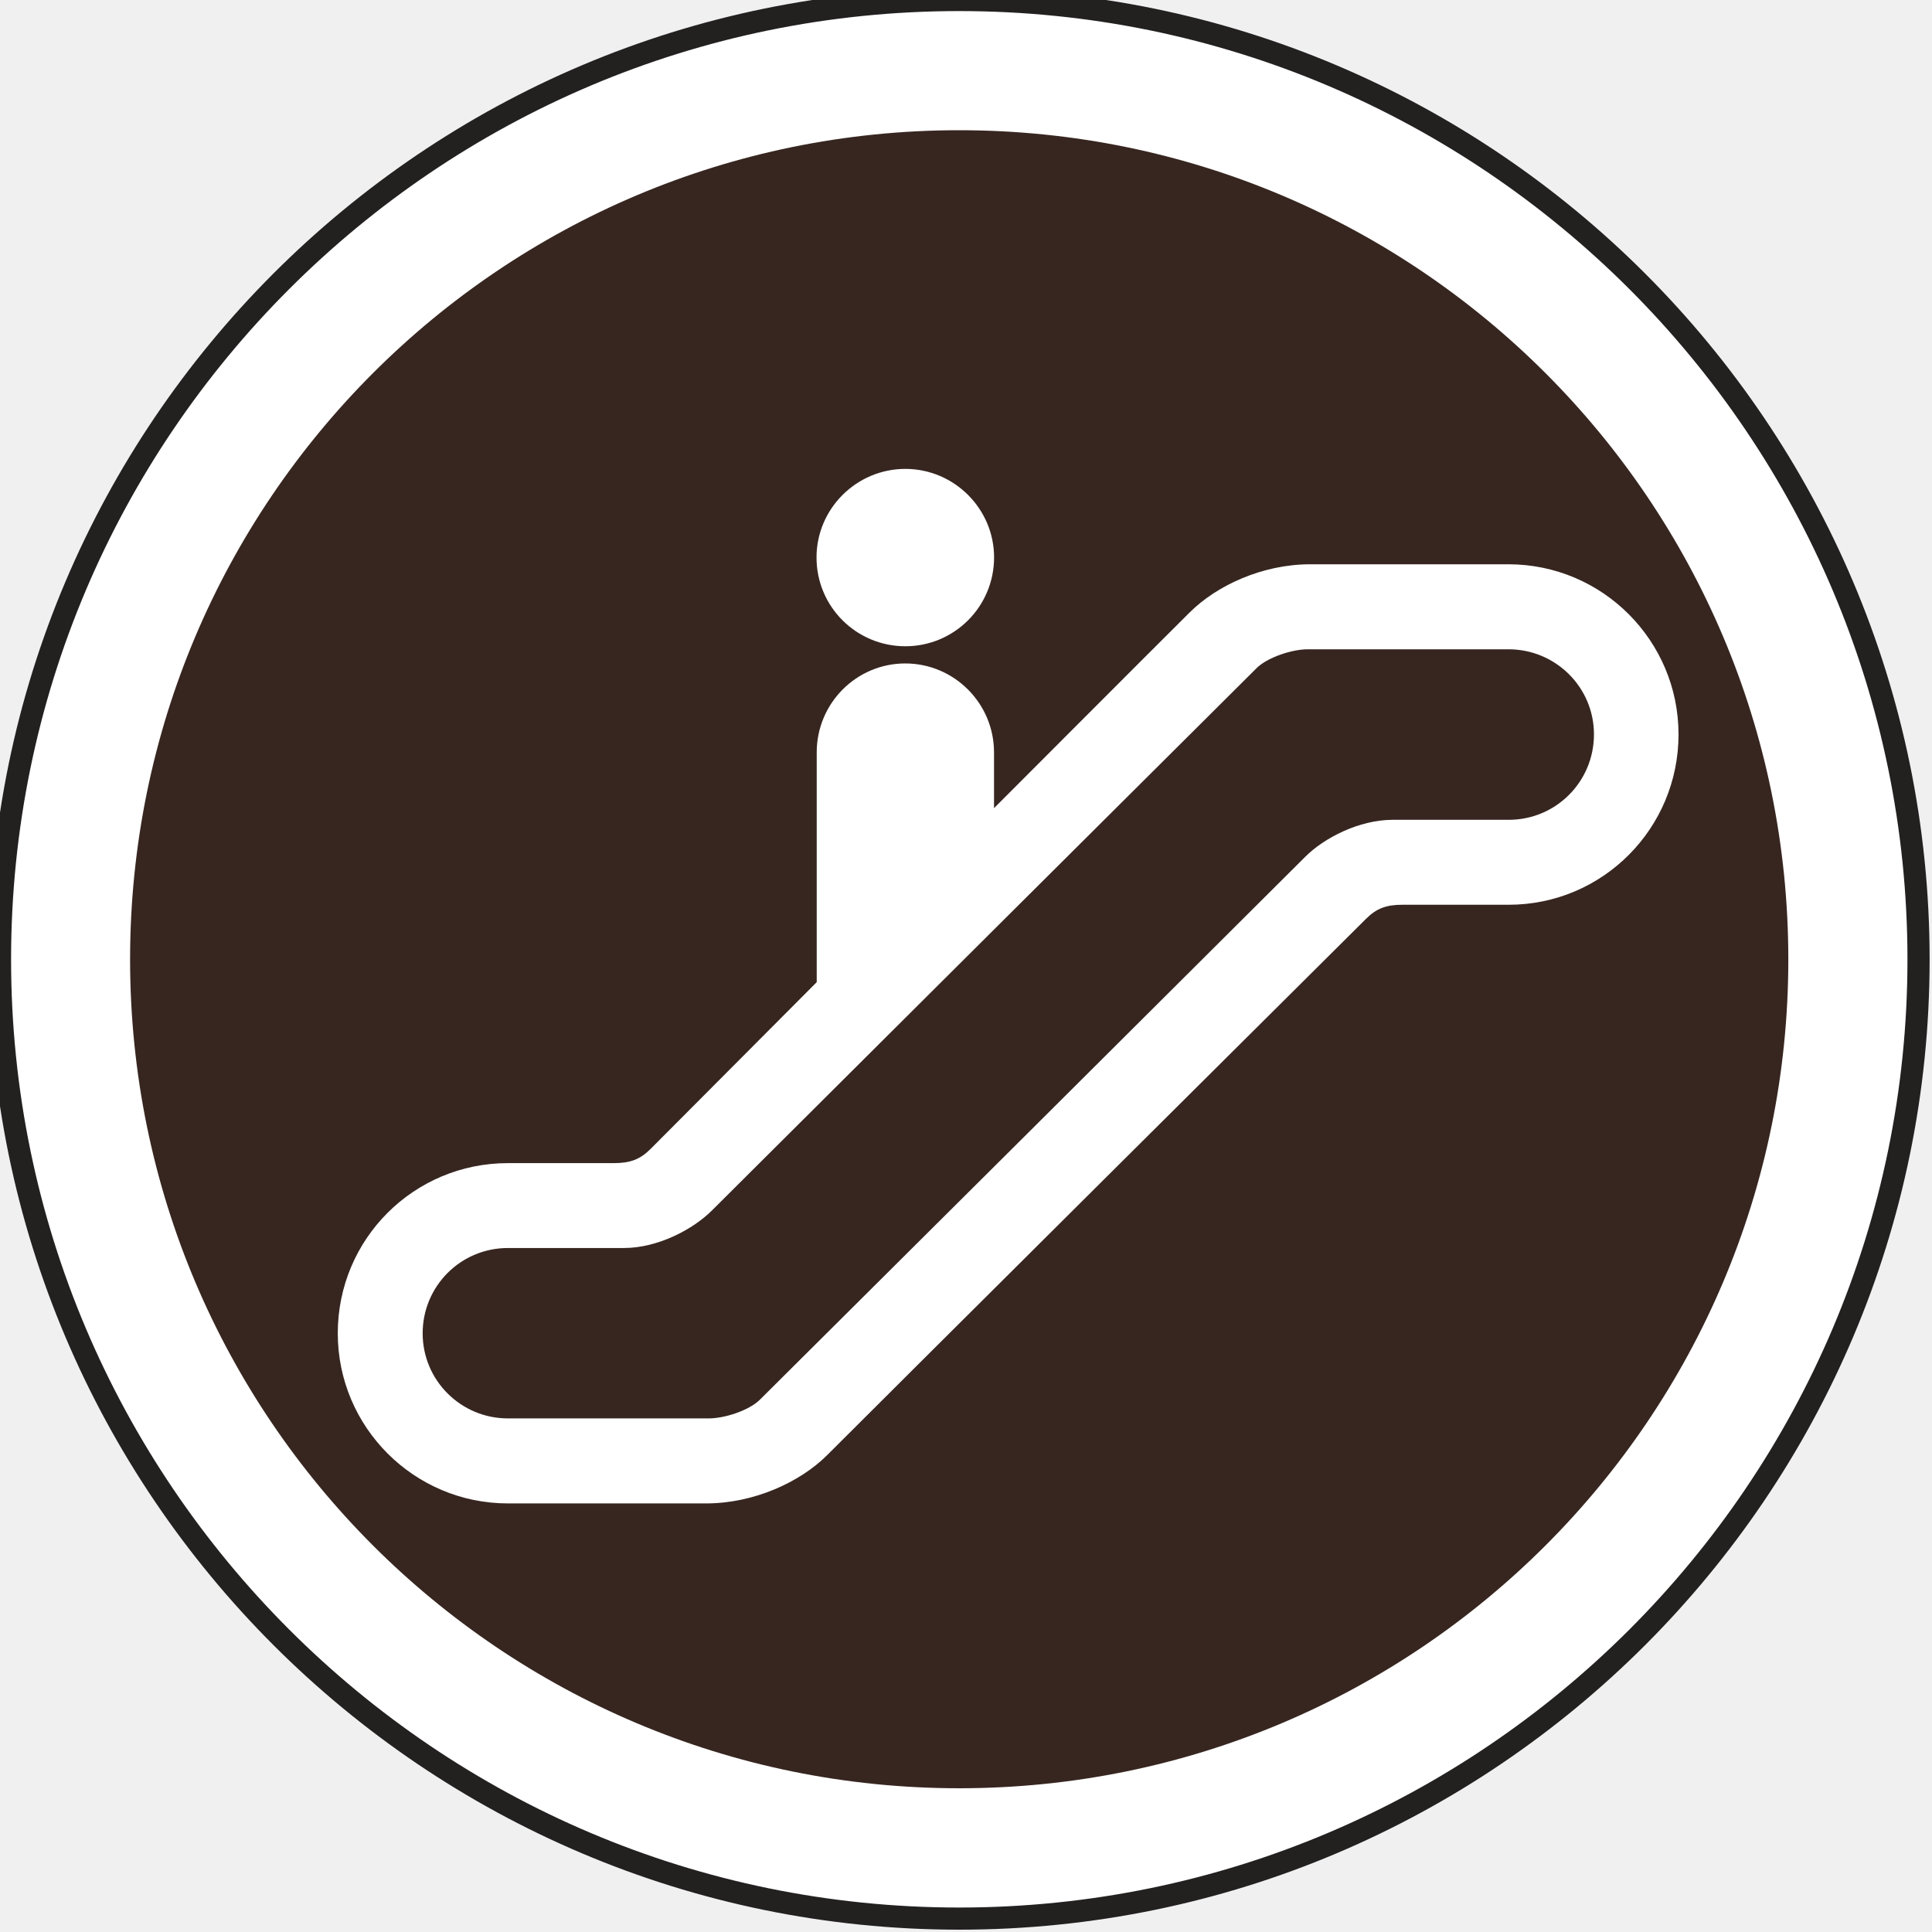
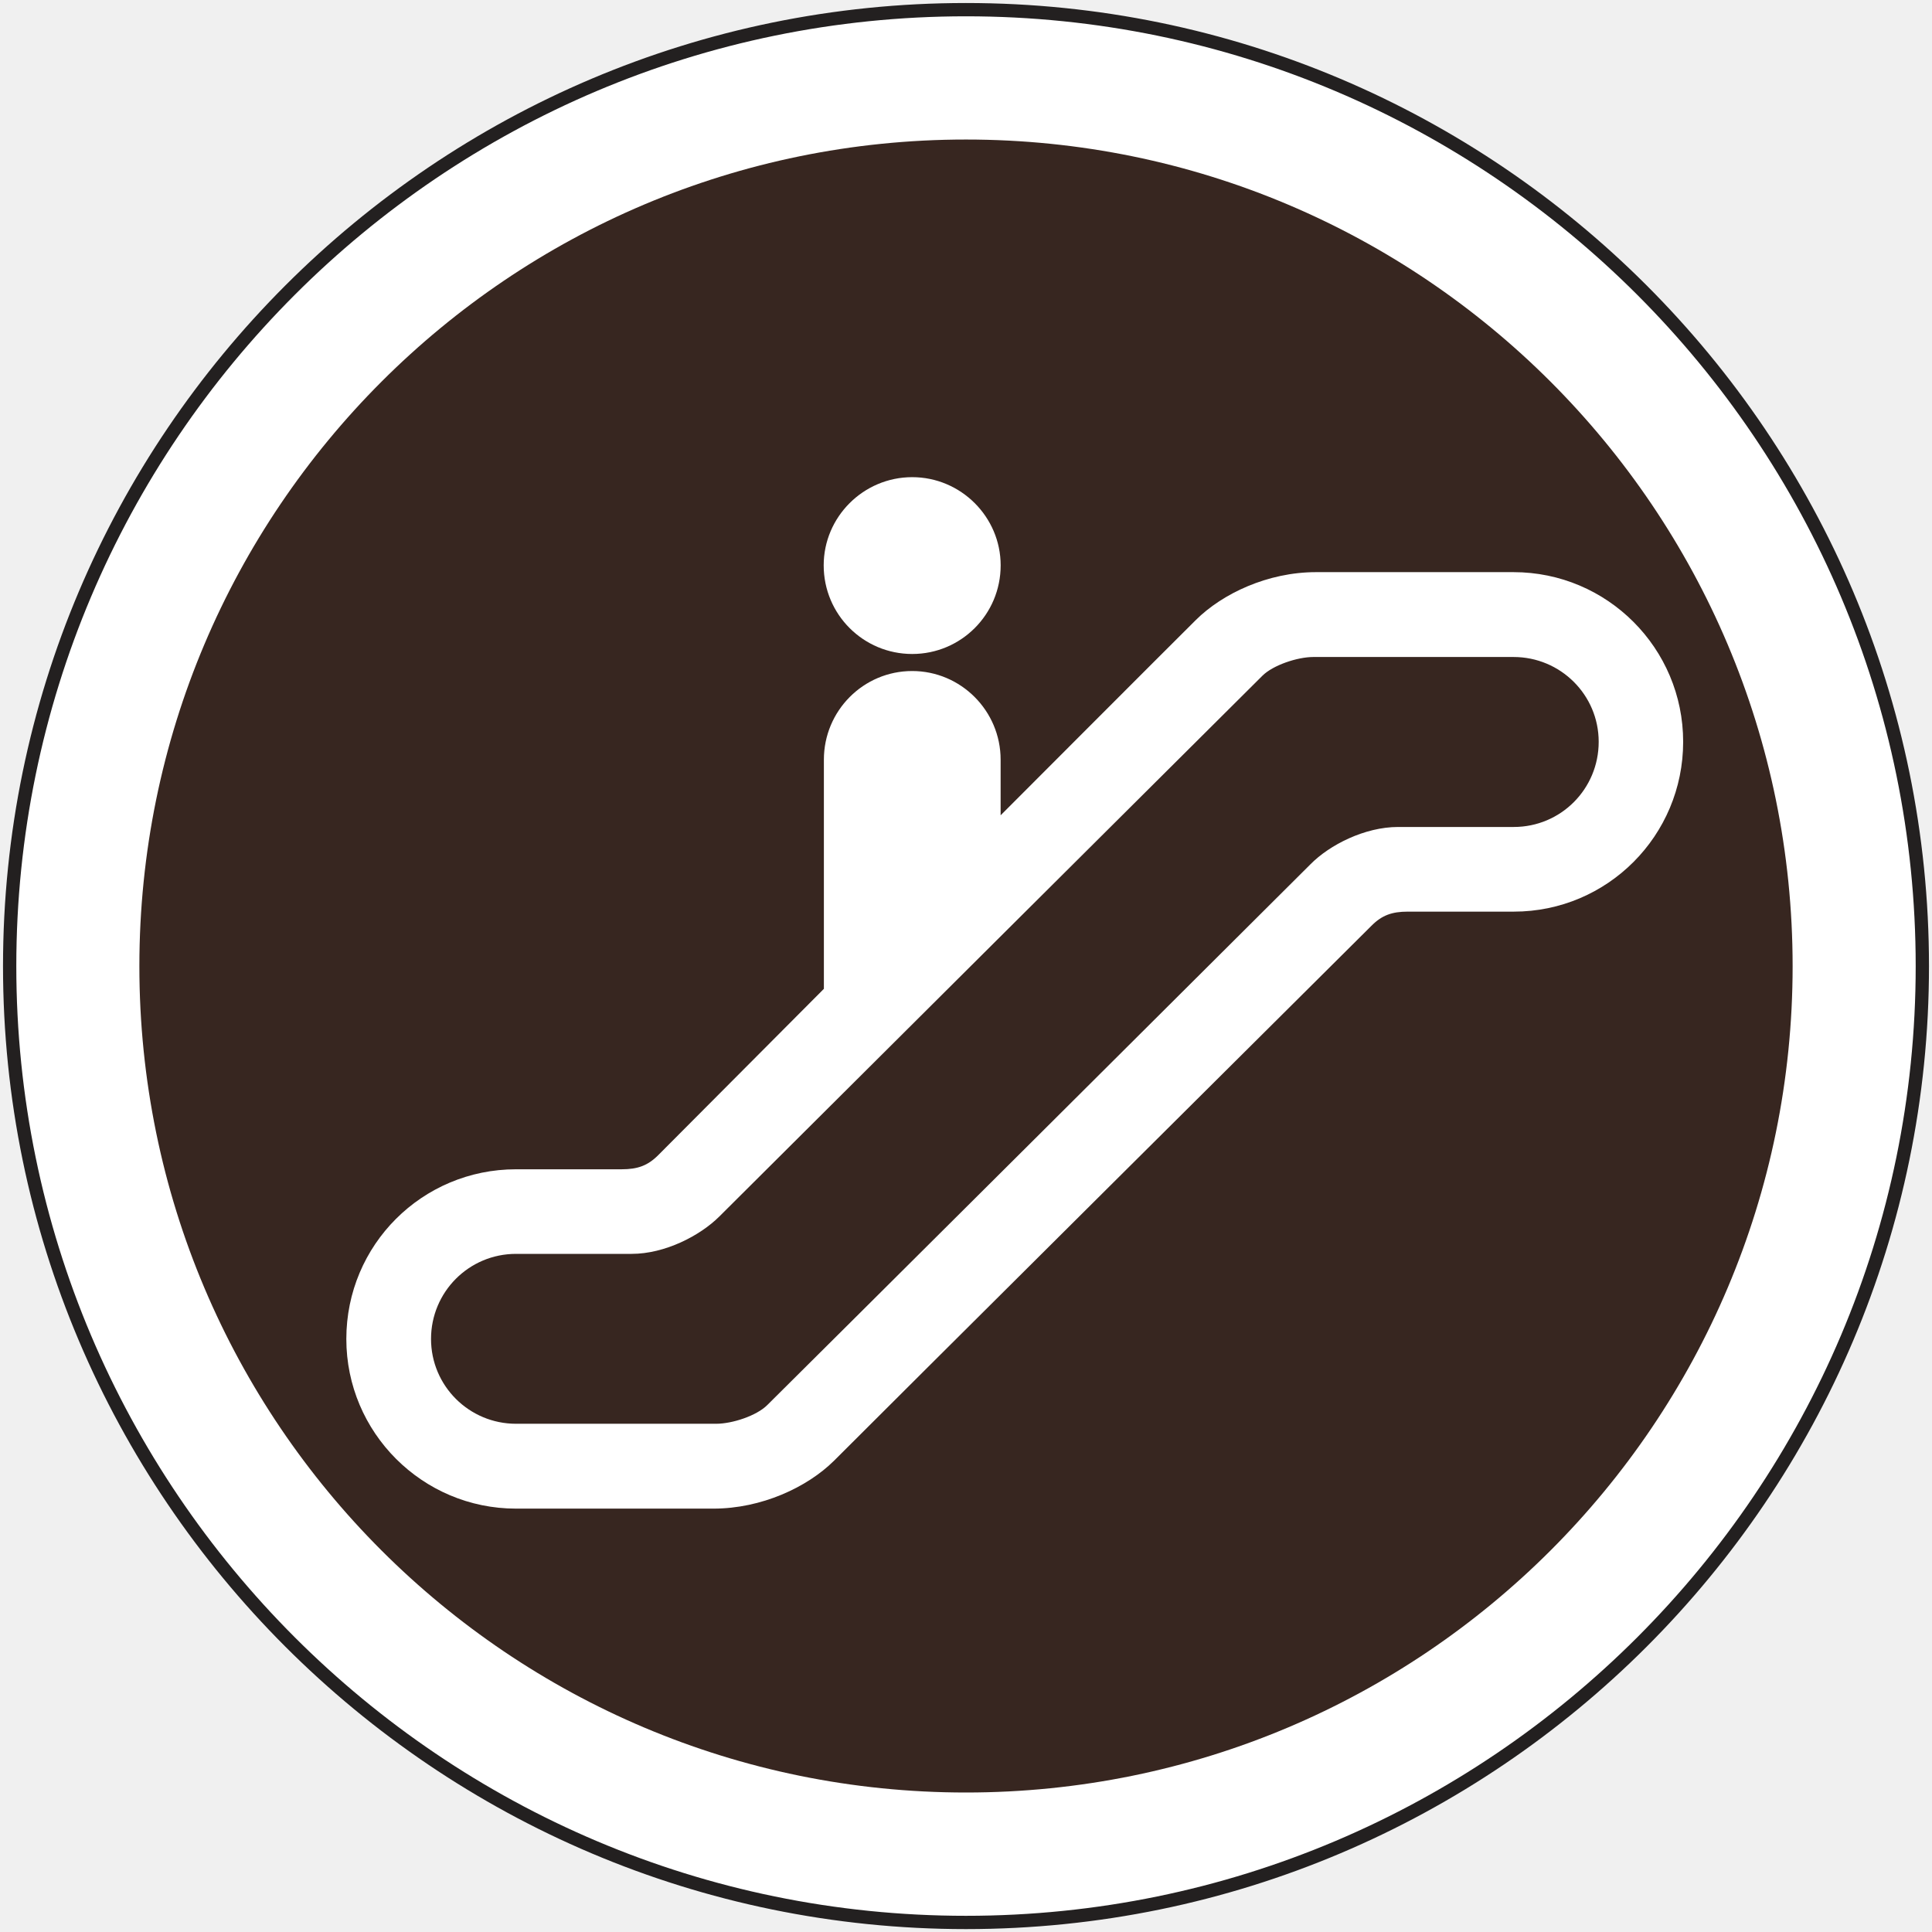
- <svg xmlns="http://www.w3.org/2000/svg" version="1.1" x="0px" y="0px" width="30px" height="30px" viewBox="0 0 30 30" enable-background="new 0 0 30 30" xml:space="preserve">
-   <g id="Layer_1" display="none">
-     <g display="inline">
-       <path fill="#FFFFFF" d="M0,14.959c0,8.243,6.711,14.953,14.957,14.953s14.955-6.709,14.955-14.953C29.912,6.709,23.203,0,14.957,0    S0,6.709,0,14.959" />
-       <path fill="none" stroke="#232020" stroke-width="0.344" d="M0,14.959c0,8.243,6.711,14.953,14.957,14.953    s14.955-6.709,14.955-14.953C29.912,6.709,23.203,0,14.957,0S0,6.709,0,14.959z" />
-       <path fill="#37251F" d="M14.956,27.881c7.138,0,12.929-5.786,12.929-12.922c0-7.139-5.791-12.927-12.929-12.927    c-7.141,0-12.931,5.788-12.931,12.927C2.025,22.094,7.815,27.881,14.956,27.881" />
-       <path fill="#FFFFFF" d="M15.742,6.207h-1.563v17.613h1.563V6.207z M9.024,18.078v5.057c0,0.379,0.304,0.685,0.685,0.685    c0.376,0,0.681-0.306,0.681-0.685c0-0.295,0-2.761,0.004-5.057h1.883l-1.964-6.673h0.335c0,0,1.046,3.544,1.176,3.99    c0.09,0.295,0.401,0.47,0.707,0.38c0.302-0.086,0.44-0.398,0.35-0.704c-0.066-0.231-0.692-2.46-1.228-4.276    c-0.201-0.67-0.919-1.35-1.641-1.35H7.692c-0.722,0-1.44,0.681-1.641,1.35c-0.54,1.816-1.195,4.045-1.262,4.276    c-0.093,0.306,0.077,0.618,0.383,0.704c0.3,0.09,0.614-0.086,0.703-0.38c0.134-0.445,1.18-3.99,1.18-3.99h0.35l-1.964,6.673h1.883    c0,2.296,0.003,4.763,0.003,5.057c0,0.379,0.306,0.685,0.685,0.685c0.376,0,0.682-0.306,0.682-0.685v-5.057H9.024z M8.861,9.069    c0.8,0,1.451-0.652,1.451-1.455c0-0.797-0.652-1.447-1.451-1.447c-0.804,0-1.451,0.65-1.451,1.447    C7.41,8.417,8.057,9.069,8.861,9.069 M22.47,9.441h-3.205c-1.026,0-1.868,0.826-1.868,1.858v4.499c0,0.35,0.275,0.639,0.629,0.639    c0.35,0,0.632-0.289,0.632-0.639V11.74h0.328v11.213c0,0.473,0.383,0.856,0.852,0.856c0.472,0,0.852-0.383,0.852-0.856v-6.491    h0.35v6.491c0,0.473,0.383,0.856,0.852,0.856s0.856-0.383,0.856-0.856V11.74h0.326v4.057c0,0.35,0.282,0.639,0.634,0.639    c0.353,0,0.628-0.289,0.628-0.639v-4.499C24.338,10.267,23.497,9.441,22.47,9.441 M20.87,9.069c0.8,0,1.448-0.652,1.448-1.455    c0-0.797-0.649-1.447-1.448-1.447c-0.804,0-1.451,0.65-1.451,1.447C19.419,8.417,20.066,9.069,20.87,9.069" />
-     </g>
-   </g>
-   <g id="Layer_2" display="none">
-     <g display="inline">
-       <path fill="none" stroke="#232020" stroke-width="0.344" d="M0,14.815c0,8.164,6.644,14.808,14.811,14.808    c8.172,0,14.812-6.644,14.812-14.808C29.623,6.644,22.983,0,14.811,0C6.644,0,0,6.644,0,14.815z" />
-       <path fill="#37251F" d="M14.811,27.611c7.073,0,12.807-5.731,12.807-12.796c0-7.073-5.733-12.804-12.807-12.804    c-7.069,0-12.8,5.731-12.8,12.804C2.012,21.88,7.742,27.611,14.811,27.611" />
-       <path fill="#FFFFFF" d="M14.1,18.99l-2.111-2.112l-1.663,1.663c-0.247,0.247-0.512,0.807-0.512,1.066    c0,0.271,0.096,0.736,0.362,1.001c0.297,0.299,2.451,2.447,2.75,2.745c0.349,0.351,0.914,0.351,1.263,0    c0.351-0.345,0.351-0.91,0-1.26c-0.264-0.268-1.595-1.596-1.595-1.596L14.1,18.99z M15.526,18.99l1.507,1.507l-1.6,1.596    c-0.349,0.351-0.349,0.915,0,1.26c0.351,0.351,0.919,0.351,1.264,0c0.299-0.299,2.455-2.447,2.75-2.745    c0.27-0.266,0.366-0.73,0.366-1.001c0-0.259-0.27-0.819-0.516-1.066c-0.242-0.247-1.658-1.663-1.658-1.663L15.526,18.99z     M17.587,15.872v-1.96c0,0,1.954,1.949,2.207,2.204c0.342,0.342,0.903,0.342,1.245,0c0.347-0.342,0.347-0.904,0-1.247    c-0.279-0.36-3.417-3.461-3.567-3.611c-0.223-0.229-0.593-0.351-0.954-0.351h-3.413c-0.359,0-0.727,0.122-0.951,0.351    c-0.148,0.151-3.288,3.251-3.572,3.611c-0.344,0.342-0.344,0.904,0,1.247c0.345,0.342,0.901,0.342,1.249,0    c0.253-0.255,2.203-2.204,2.203-2.204v1.96H17.587z M14.811,10.377c1.415,0,2.562-1.149,2.562-2.569    c0-1.411-1.147-2.558-2.562-2.558c-1.411,0-2.562,1.147-2.562,2.558C12.249,9.228,13.4,10.377,14.811,10.377" />
-     </g>
-   </g>
-   <g id="Layer_3" display="none">
-     <g display="inline">
-       <path fill="#FFFFFF" d="M0,14.871c0,8.193,6.669,14.858,14.862,14.858c8.197,0,14.87-6.661,14.87-14.858    c0-8.193-6.669-14.866-14.863-14.871C6.673,0,0.003,6.673,0,14.871" />
-       <path fill="none" stroke="#232020" stroke-width="0.344" d="M0,14.871c0,8.193,6.669,14.858,14.862,14.858    c8.197,0,14.87-6.661,14.87-14.858c0-8.193-6.669-14.866-14.863-14.871C6.673,0,0.003,6.673,0,14.871z" />
-       <path fill="#372620" d="M14.862,27.715c7.097,0.006,12.848-5.754,12.85-12.844c0-7.093-5.745-12.85-12.842-12.85    c-7.098,0-12.852,5.75-12.852,12.842C2.018,21.961,7.768,27.715,14.862,27.715" />
-       <path fill="#FFFFFF" d="M6.521,10.354l2.533,0.005l2.144,8.609h-2.1l-0.31-1.639H6.724l-0.302,1.639H4.326L6.521,10.354z     M7.75,11.925H7.728l-0.712,3.833h1.468L7.75,11.925" />
-       <polygon fill="#FFFFFF" points="12.142,11.998 10.33,11.998 10.334,10.355 15.979,10.355 15.979,11.998 14.168,11.998     14.168,18.969 12.138,18.969   " />
-       <polygon fill="#FFFFFF" points="16.737,10.354 19.704,10.354 20.763,16.015 20.789,16.015 21.814,10.354 24.746,10.36     24.746,18.974 22.859,18.974 22.859,12.26 22.837,12.26 21.523,18.969 19.955,18.969 18.568,12.26 18.545,12.26 18.542,18.974     16.737,18.974   " />
-     </g>
-   </g>
-   <g id="Layer_4" display="none">
-     <g display="inline">
-       <path fill="#FFFFFF" d="M0,14.983c0,8.255,6.72,14.975,14.979,14.975c8.262,0,14.981-6.719,14.981-14.975    C29.96,6.72,23.241,0,14.979,0C6.72,0,0,6.72,0,14.983" />
-       <path fill="none" stroke="#1B1A19" stroke-width="0.344" d="M0,14.983c0,8.255,6.72,14.975,14.979,14.975    c8.262,0,14.981-6.719,14.981-14.975C29.96,6.72,23.241,0,14.979,0C6.72,0,0,6.72,0,14.983" />
-       <path fill="none" stroke="#030303" stroke-width="0.153" d="M0,14.983c0,8.255,6.72,14.975,14.979,14.975    c8.262,0,14.981-6.719,14.981-14.975C29.96,6.72,23.241,0,14.979,0C6.72,0,0,6.72,0,14.983z" />
-       <path fill="#372620" d="M14.978,27.93c7.155,0,12.952-5.799,12.952-12.948c0-7.151-5.796-12.946-12.952-12.946    c-7.149,0-12.944,5.795-12.944,12.946C2.035,22.131,7.83,27.93,14.978,27.93" />
-       <path fill="#FFFFFF" d="M14.207,11.813c0,0.635-0.585,1.32-1.338,1.32v10.77c0,1.525-2.082,1.525-2.082,0v-10.77    c-0.727,0-1.369-0.565-1.369-1.41V5.796c0-0.515,0.749-0.539,0.749,0.019v4.382h0.619V5.776c0-0.477,0.715-0.502,0.715,0.021    v4.401h0.648V5.784c0-0.495,0.694-0.518,0.694,0.017v4.397h0.633V5.784c0-0.495,0.73-0.51,0.73,0.017V11.813z" />
-       <path fill="#FFFFFF" d="M19.763,7.173v16.723c0,1.493-2.091,1.47-2.091,0V17.26h-1.111V7.173    C16.562,4.831,19.763,4.831,19.763,7.173" />
-     </g>
-   </g>
-   <g id="Layer_5" display="none">
-     <g display="inline">
-       <path fill="#FFFFFF" d="M0,14.86c0,8.189,6.667,14.853,14.857,14.853c8.193,0,14.86-6.664,14.86-14.853    C29.716,6.671,23.05,0,14.857,0C6.667,0,0,6.671,0,14.86" />
-       <path fill="none" stroke="#232020" stroke-width="0.344" d="M0,14.86c0,8.189,6.667,14.853,14.857,14.853    c8.193,0,14.86-6.664,14.86-14.853C29.716,6.671,23.05,0,14.857,0C6.667,0,0,6.671,0,14.86" />
-       <path fill="none" stroke="#010101" stroke-width="0.153" d="M0,14.86c0,8.189,6.667,14.853,14.857,14.853    c8.193,0,14.86-6.664,14.86-14.853C29.716,6.671,23.05,0,14.857,0C6.667,0,0,6.671,0,14.86z" />
-       <path fill="#0F76BC" d="M14.857,27.698c7.091,0,12.839-5.755,12.839-12.839c0-7.091-5.748-12.842-12.839-12.842    c-7.093,0-12.842,5.75-12.842,12.842C2.015,21.943,7.764,27.698,14.857,27.698" />
-       <path fill="#FFFFFF" d="M17.577,22.894h1.194v0.473h-8.006v-0.473h1.194V12.07h-1.194v-0.474h6.812V22.894z M14.768,5.625    c1.389,0,2.534,1.137,2.534,2.528c0,1.393-1.146,2.539-2.534,2.539c-1.389,0-2.532-1.146-2.532-2.539    C12.236,6.762,13.379,5.625,14.768,5.625" />
-     </g>
-   </g>
-   <g id="Layer_6" display="none">
-     <g display="inline">
-       <path fill="#FFFFFF" d="M0,14.983c0,8.254,6.72,14.975,14.979,14.975s14.977-6.72,14.977-14.975C29.956,6.719,23.237,0,14.979,0    S0,6.719,0,14.983" />
-       <path fill="none" stroke="#232020" stroke-width="0.344" d="M0,14.983c0,8.254,6.72,14.975,14.979,14.975    s14.977-6.72,14.977-14.975C29.956,6.719,23.237,0,14.979,0S0,6.719,0,14.983z" />
-       <path fill="#372620" d="M14.979,27.922c7.148,0,12.946-5.795,12.946-12.939c0-7.153-5.798-12.948-12.946-12.948    C7.83,2.035,2.031,7.83,2.031,14.983C2.031,22.127,7.83,27.922,14.979,27.922" />
-       <path fill="#FFFFFF" d="M23.982,9.877H20.89c-0.754,0-1.137,0.295-1.887,0.748l-6.88,3.829v-1.75c0-0.655-0.533-1.191-1.189-1.191    c-0.657,0-1.186,0.536-1.186,1.191v3.071l-0.547,0.306c-0.306,0.17-0.37,0.216-0.571,0.216c-0.245,0-1.125,0.004-1.658,0.004    c-1.468,0-2.657,1.189-2.657,2.661c0,1.464,1.193,2.656,2.657,2.656h3.094c0.756,0,1.294-0.41,1.89-0.752    c0.831-0.485,9.343-5.206,9.638-5.374c0.201-0.116,0.479-0.302,0.73-0.302h1.658c1.468,0,2.657-1.189,2.657-2.657    S25.448,9.877,23.982,9.877 M23.982,13.89h-1.658c-0.567,0-1.021,0.265-1.29,0.421l-0.078,0.048l-1.488,0.831l-8.168,4.55    l-0.28,0.169c-0.429,0.258-0.686,0.402-0.955,0.402H6.973c-0.748,0-1.356-0.603-1.356-1.348c0-0.751,0.608-1.358,1.356-1.358    l1.656-0.007c0.528,0,0.83-0.168,1.129-0.339c0,0,0.082-0.044,0.078-0.044c0,0,9.801-5.453,9.839-5.479l0.258-0.152    c0.567-0.355,0.677-0.41,0.959-0.41h3.092c0.749,0,1.358,0.615,1.358,1.36C25.34,13.284,24.732,13.89,23.982,13.89" />
-       <path fill="#FFFFFF" d="M10.935,11.29c0.655,0,1.189-0.533,1.189-1.193c0-0.661-0.533-1.189-1.189-1.189    c-0.655,0-1.189,0.528-1.189,1.189C9.746,10.756,10.279,11.29,10.935,11.29" />
-       <path fill="#FFFFFF" d="M13.782,12.34l-0.763-0.853c-0.132-0.145-0.359-0.157-0.507-0.03c-0.15,0.134-0.159,0.359-0.03,0.503    l0.655,0.743l0.447,0.503l0.641-0.357l4.86-2.699V9.401C16.439,10.865,15.057,11.632,13.782,12.34" />
-     </g>
-   </g>
-   <g id="Layer_7">
-     <g>
-       <path fill="#FFFFFF" d="M0,14.898c0,8.209,6.682,14.894,14.894,14.894c8.218,0,14.897-6.684,14.897-14.894    C29.79,6.683,23.111,0,14.894,0C6.682,0,0,6.683,0,14.898" />
-       <path fill="none" stroke="#232020" stroke-width="0.344" d="M0,14.898c0,8.209,6.682,14.894,14.894,14.894    c8.218,0,14.897-6.684,14.897-14.894C29.79,6.683,23.111,0,14.894,0C6.682,0,0,6.683,0,14.898z" />
-       <path fill="#372620" d="M14.894,27.768c7.113,0,12.875-5.763,12.875-12.87c0-7.11-5.763-12.876-12.875-12.876    C7.786,2.022,2.02,7.788,2.02,14.898C2.02,22.005,7.786,27.768,14.894,27.768" />
-       <path fill="#FFFFFF" d="M21.21,14.269c0.163-0.164,0.318-0.22,0.566-0.22h1.65c1.46,0,2.638-1.185,2.638-2.645    c0-1.456-1.182-2.642-2.642-2.642h-3.076c-0.749,0-1.456,0.333-1.872,0.747c-0.474,0.47-3.039,3.04-3.039,3.04v-0.867    c0-0.76-0.619-1.38-1.378-1.38c-0.76,0-1.375,0.62-1.375,1.38v3.569c0,0-2.443,2.452-2.58,2.59c-0.163,0.163-0.318,0.22-0.57,0.22    H7.887c-1.462,0-2.642,1.179-2.642,2.642c0,1.458,1.185,2.642,2.642,2.642h3.075c0.749,0,1.46-0.332,1.876-0.744    C13.308,22.128,21.068,14.408,21.21,14.269 M11.8,21.734c-0.165,0.165-0.544,0.291-0.796,0.291H7.887    c-0.73,0-1.324-0.59-1.324-1.321c0-0.732,0.59-1.325,1.324-1.325h1.801c0.519,0,1.064-0.282,1.364-0.58    c0.47-0.471,8.324-8.288,8.462-8.426c0.163-0.161,0.54-0.291,0.794-0.291h3.116c0.733,0,1.327,0.591,1.327,1.321    c0,0.734-0.59,1.327-1.323,1.327h-1.802c-0.519,0-1.068,0.28-1.364,0.58C19.79,13.783,11.937,21.601,11.8,21.734 M14.058,10.035    c0.759,0,1.378-0.614,1.378-1.38c0-0.754-0.619-1.374-1.378-1.374c-0.76,0-1.379,0.62-1.379,1.374    C12.678,9.421,13.297,10.035,14.058,10.035" />
-     </g>
+ <svg xmlns="http://www.w3.org/2000/svg" version="1.1" id="Layer_1" x="0px" y="0px" width="50px" height="50px" viewBox="0 0 50 50" style="enable-background:new 0 0 50 50;" xml:space="preserve">
+   <g>
+     <path style="fill:#FFFFFF;" d="M0.25,25.005c0,13.641,11.102,24.748,24.748,24.748c13.655,0,24.752-11.107,24.752-24.748   c0-13.65-11.098-24.755-24.752-24.755C11.352,0.25,0.25,11.355,0.25,25.005" />
+     <path style="fill:none;stroke:#232020;stroke-width:0.344;" d="M0.25,25.005c0,13.641,11.102,24.748,24.748,24.748   c13.655,0,24.752-11.107,24.752-24.748c0-13.65-11.098-24.755-24.752-24.755C11.352,0.25,0.25,11.355,0.25,25.005z" />
+     <path style="fill:#372620;" d="M24.999,46.39c11.819,0,21.394-9.575,21.394-21.385c0-11.814-9.575-21.394-21.394-21.394   c-11.812,0-21.392,9.58-21.392,21.394C3.607,36.814,13.187,46.39,24.999,46.39" />
+     <path style="fill:#FFFFFF;" d="M35.493,23.959c0.27-0.272,0.529-0.366,0.941-0.366h2.742c2.426,0,4.384-1.969,4.384-4.395   c0-2.42-1.964-4.391-4.391-4.391h-5.112c-1.245,0-2.42,0.554-3.111,1.241c-0.787,0.781-5.05,5.052-5.05,5.052v-1.44   c0-1.264-1.028-2.294-2.289-2.294c-1.264,0-2.285,1.03-2.285,2.294v5.931c0,0-4.059,4.075-4.287,4.304   c-0.27,0.27-0.529,0.366-0.948,0.366h-2.733c-2.429,0-4.391,1.959-4.391,4.391c0,2.422,1.969,4.391,4.391,4.391h5.109   c1.245,0,2.426-0.552,3.118-1.236C22.363,37.019,35.257,24.191,35.493,23.959 M19.856,36.364c-0.275,0.275-0.904,0.483-1.323,0.483   h-5.178c-1.213,0-2.2-0.98-2.2-2.195s0.98-2.202,2.2-2.202h2.992c0.863,0,1.767-0.469,2.266-0.964   c0.781-0.783,13.831-13.771,14.06-14c0.27-0.268,0.897-0.483,1.319-0.483h5.178c1.218,0,2.204,0.982,2.204,2.195   c0,1.22-0.98,2.204-2.198,2.204h-2.994c-0.863,0-1.774,0.465-2.266,0.964C33.133,23.151,20.085,36.142,19.856,36.364    M23.608,16.925c1.261,0,2.289-1.021,2.289-2.294c0-1.252-1.028-2.282-2.289-2.282c-1.264,0-2.291,1.03-2.291,2.282   C21.317,15.904,22.345,16.925,23.608,16.925" />
  </g>
</svg>
